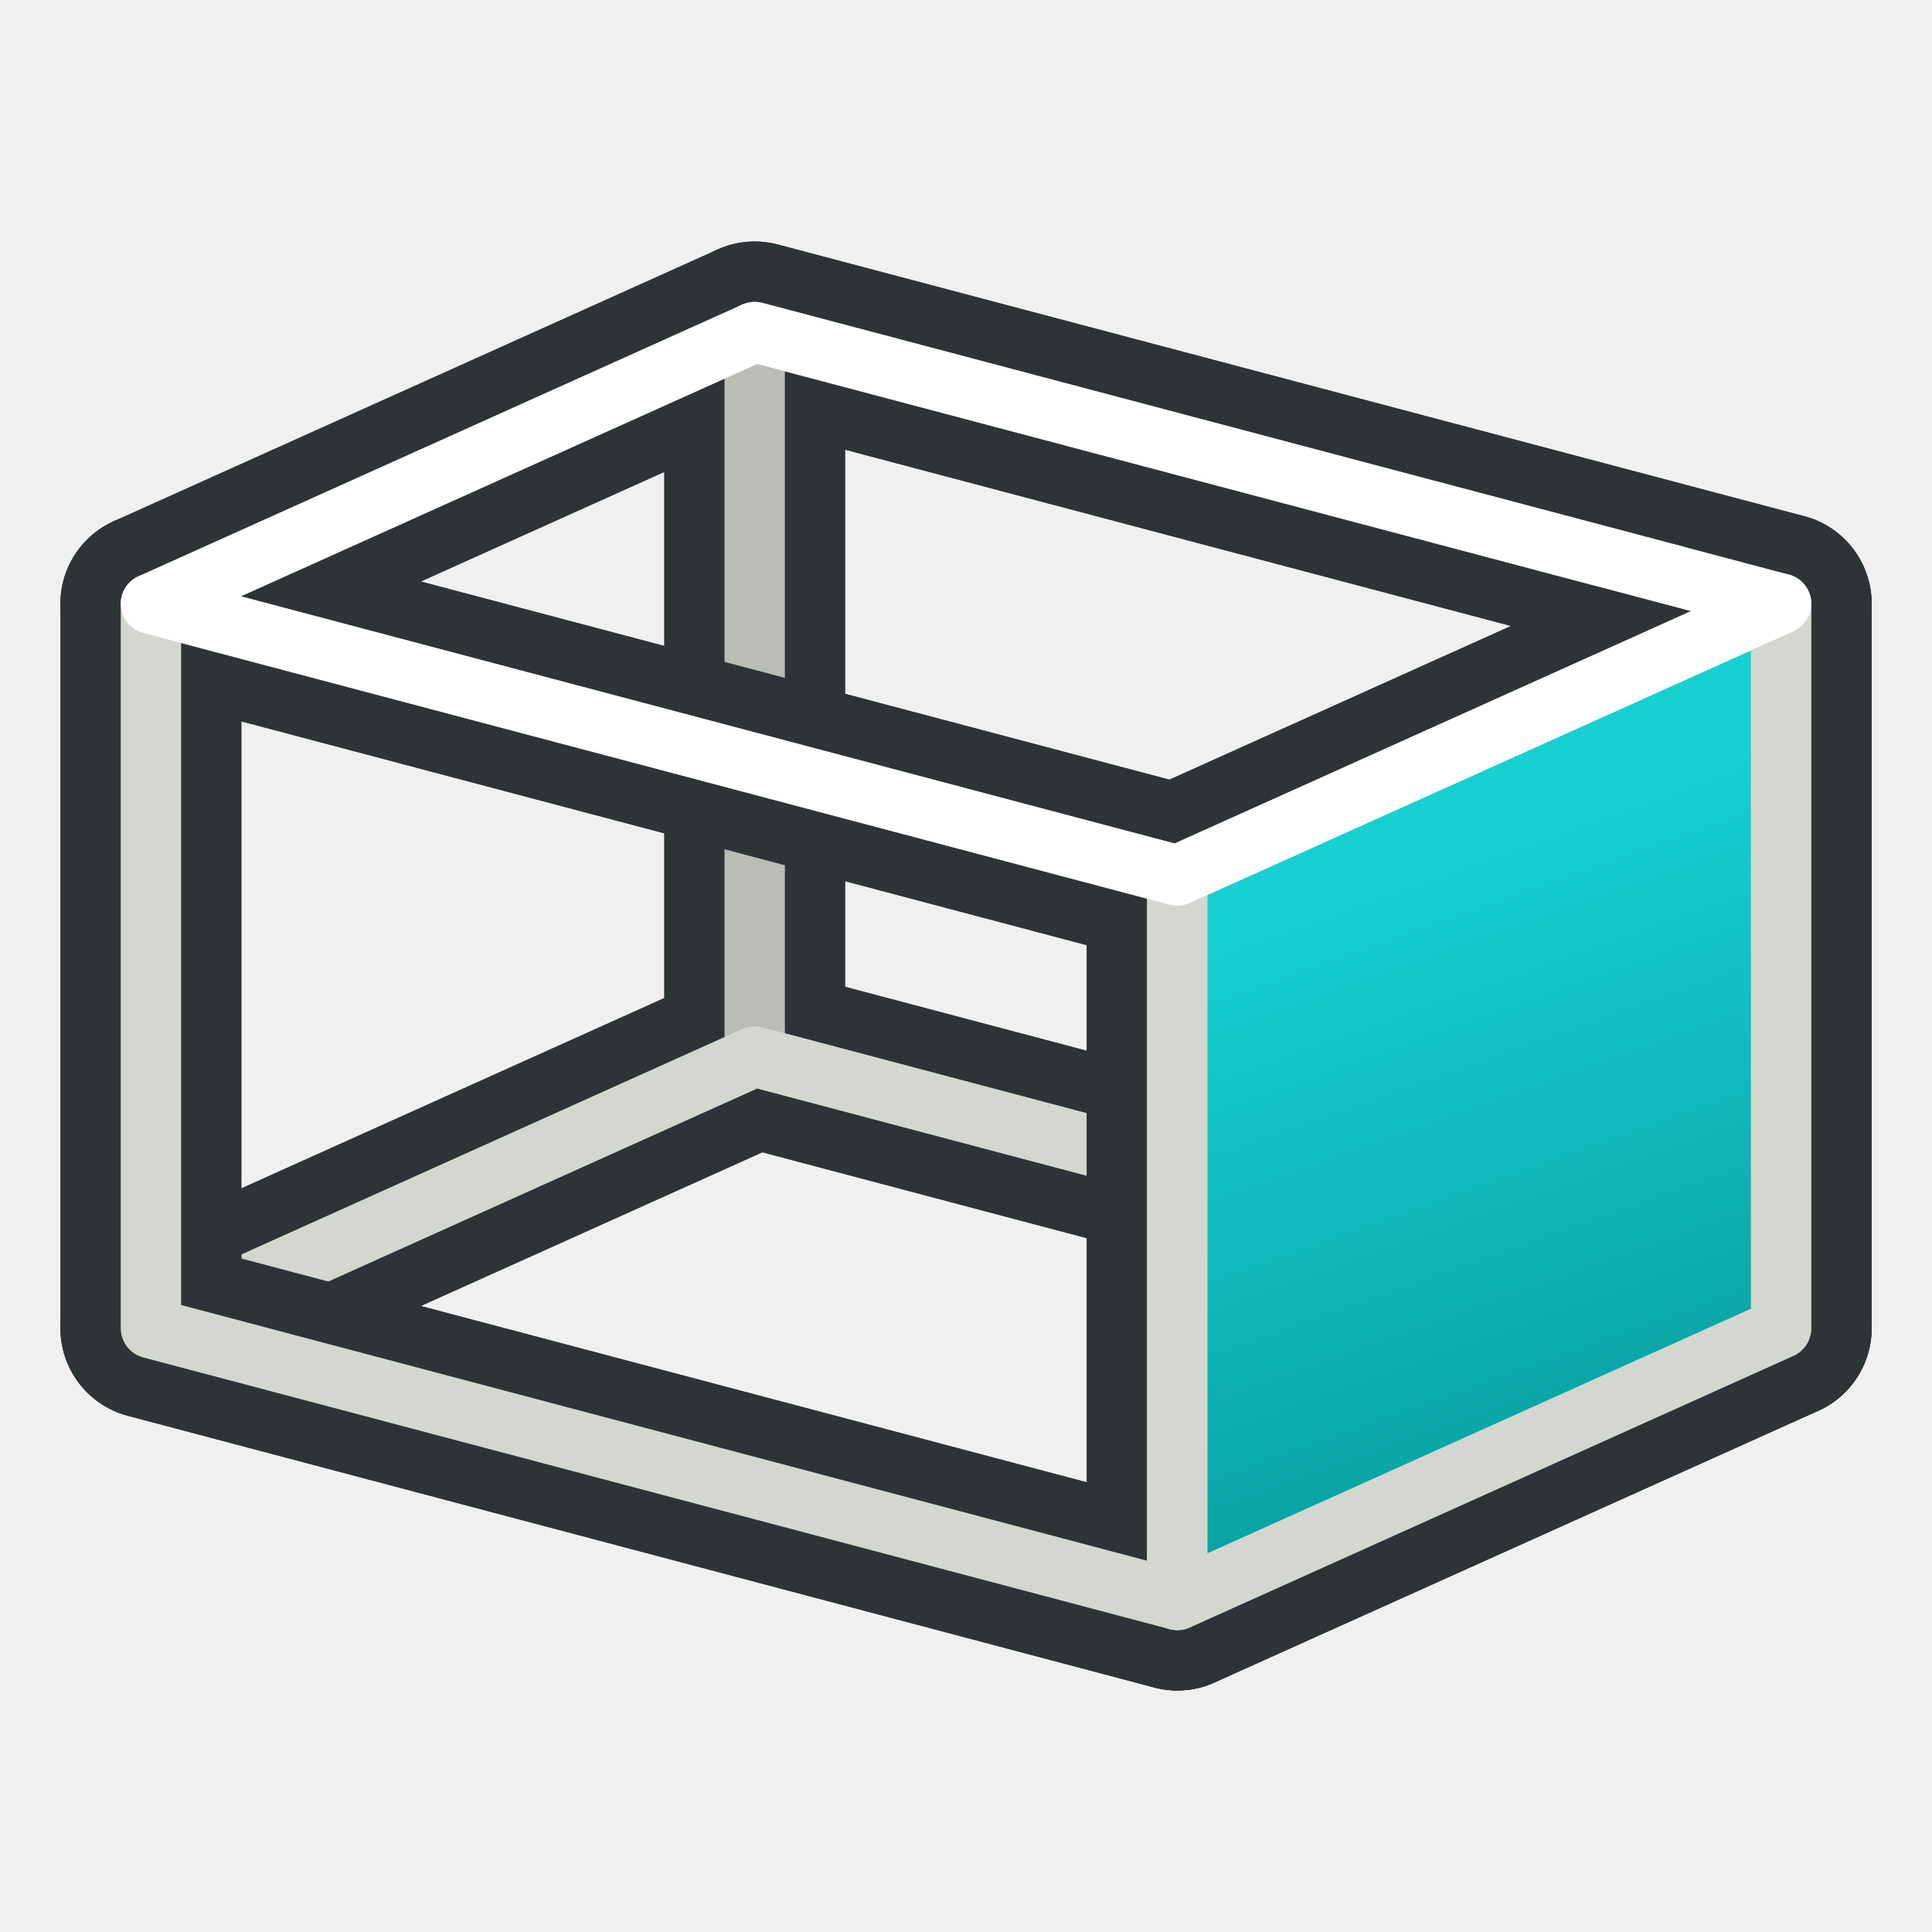
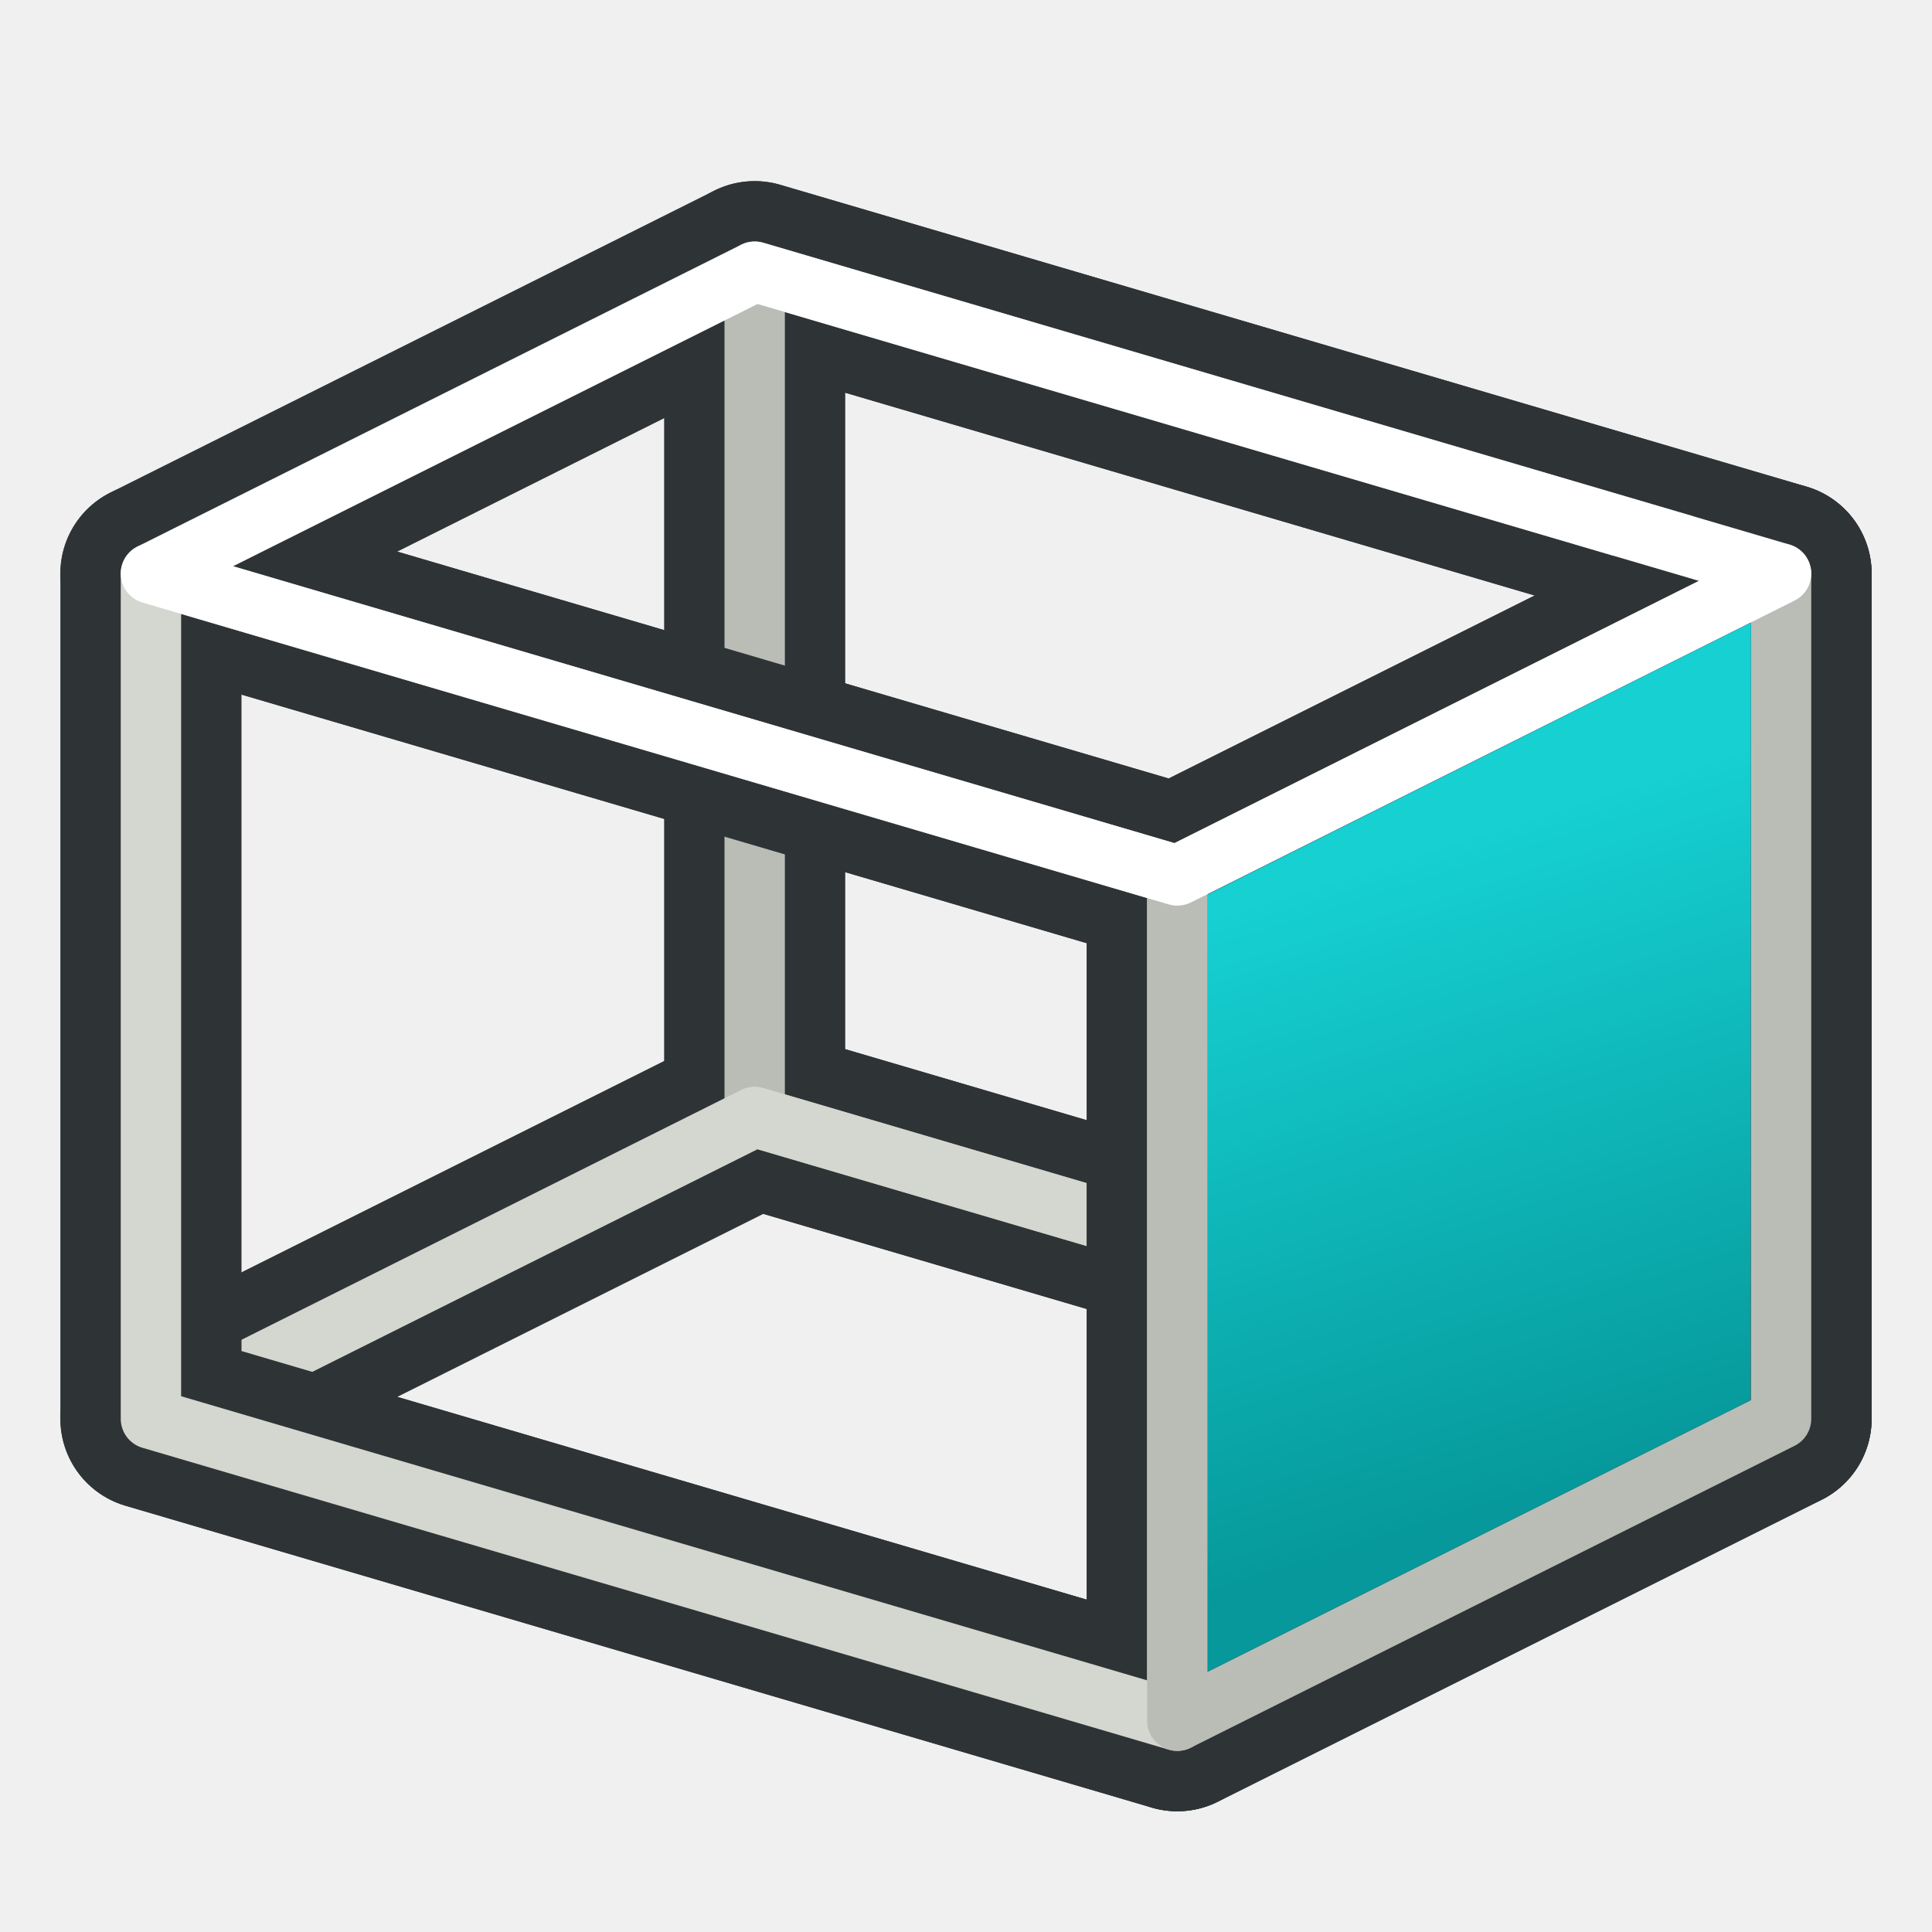
<svg xmlns="http://www.w3.org/2000/svg" xmlns:xlink="http://www.w3.org/1999/xlink" width="64px" height="64px" id="svg2860" version="1.1">
  <defs id="defs2862">
    <linearGradient id="linearGradient3906">
      <stop style="stop-color:#888a85;stop-opacity:1" offset="0" id="stop3908" />
      <stop style="stop-color:#babdb6;stop-opacity:1" offset="1" id="stop3910" />
    </linearGradient>
    <linearGradient id="linearGradient3866">
      <stop id="stop3868" offset="0" style="stop-color:#06989a;stop-opacity:1" />
      <stop id="stop3870" offset="1" style="stop-color:#16d0d2;stop-opacity:1" />
    </linearGradient>
    <linearGradient id="linearGradient3790">
      <stop style="stop-color:#555753;stop-opacity:1" offset="0" id="stop3792" />
      <stop style="stop-color:#888a85;stop-opacity:1" offset="1" id="stop3794" />
    </linearGradient>
    <linearGradient id="linearGradient3377">
      <stop id="stop3379" offset="0" style="stop-color:#faff2b;stop-opacity:1;" />
      <stop id="stop3381" offset="1" style="stop-color:#ffaa00;stop-opacity:1;" />
    </linearGradient>
    <linearGradient xlink:href="#linearGradient3790" id="linearGradient3796" x1="24.12" y1="49.955" x2="19.481" y2="24.77" gradientUnits="userSpaceOnUse" gradientTransform="matrix(1.069054,0,0,1.082964,-1.520321,-3.131533)" />
    <linearGradient xlink:href="#linearGradient3790-4" id="linearGradient3796-7" x1="26.193" y1="51.39" x2="17.09" y2="23.813" gradientUnits="userSpaceOnUse" />
    <linearGradient id="linearGradient3790-4">
      <stop style="stop-color:#888a85;stop-opacity:1" offset="0" id="stop3792-0" />
      <stop style="stop-color:#d3d7cf;stop-opacity:0;" offset="1" id="stop3794-9" />
    </linearGradient>
    <linearGradient gradientTransform="translate(-20.64508,6.552926)" y2="23.813" x2="17.09" y1="51.39" x1="26.193" gradientUnits="userSpaceOnUse" id="linearGradient3813" xlink:href="#linearGradient3790-4" />
    <linearGradient xlink:href="#linearGradient3790-8" id="linearGradient3796-8" x1="26.193" y1="51.39" x2="17.09" y2="23.813" gradientUnits="userSpaceOnUse" />
    <linearGradient id="linearGradient3790-8">
      <stop style="stop-color:#888a85;stop-opacity:1" offset="0" id="stop3792-2" />
      <stop style="stop-color:#d3d7cf;stop-opacity:1" offset="1" id="stop3794-4" />
    </linearGradient>
-     <linearGradient gradientTransform="matrix(1.006832,0,0,1.133534,-5.923189,-0.7403879)" y2="26.84" x2="49.716" y1="47.701" x1="56.318" gradientUnits="userSpaceOnUse" id="linearGradient3847" xlink:href="#linearGradient3866" />
+     <linearGradient gradientTransform="translate(-5.665902,2.234405)" y2="26.84" x2="49.716" y1="47.701" x1="56.318" gradientUnits="userSpaceOnUse" id="linearGradient3847" xlink:href="#linearGradient3866" />
    <linearGradient gradientTransform="translate(-4.625157,0.5753425)" y2="28.434" x2="46.847" y1="49.136" x1="57.753" gradientUnits="userSpaceOnUse" id="linearGradient3847-5" xlink:href="#linearGradient3866-1" />
    <linearGradient id="linearGradient3866-1">
      <stop id="stop3868-7" offset="0" style="stop-color:#2e3436;stop-opacity:1" />
      <stop id="stop3870-1" offset="1" style="stop-color:#888a85;stop-opacity:1" />
    </linearGradient>
    <linearGradient y2="25.259" x2="116.016" y1="40.729" x1="118.498" gradientTransform="translate(-87.61145,-12.93672)" gradientUnits="userSpaceOnUse" id="linearGradient3887" xlink:href="#linearGradient3906" />
-     <linearGradient gradientTransform="matrix(1.006832,0,0,1.133534,-5.924087,-0.7536012)" y2="26.84" x2="49.716" y1="47.701" x1="56.318" gradientUnits="userSpaceOnUse" id="linearGradient3847-6" xlink:href="#linearGradient3866" />
  </defs>
-   <g id="layer2" style="display:inline">
-     <path style="display:inline;opacity:1;fill:none;stroke:#2e3436;stroke-width:6;stroke-linecap:round;stroke-linejoin:round;stroke-dashoffset:1" d="M 25,35 V 11 l 34,9 v 24 z" id="path1" />
-     <path style="display:inline;opacity:1;fill:none;stroke:#2e3436;stroke-width:6;stroke-linecap:round;stroke-linejoin:round;stroke-dashoffset:1" d="m 5,20 20,-9 34,9 -20,9 z" id="path2" />
-     <path style="display:inline;opacity:1;fill:none;stroke:#2e3436;stroke-width:6;stroke-linecap:round;stroke-linejoin:round;stroke-dashoffset:1" d="m 5,44 20,-9 34,9 -20,9 z" id="path3" />
-     <path style="display:inline;opacity:1;fill:none;stroke:#babdb6;stroke-width:2;stroke-linecap:round;stroke-linejoin:round;stroke-dasharray:none;stroke-dashoffset:1" d="M 25,35 V 11 l 34,9 v 24 z" id="path6" />
-     <path style="display:inline;opacity:1;fill:none;stroke:#d3d7cf;stroke-width:2;stroke-linecap:round;stroke-linejoin:round;stroke-dasharray:none;stroke-dashoffset:1" d="m 5,44 20,-9 34,9 -20,9 z" id="path8" />
-     <path style="display:inline;opacity:1;fill:none;stroke:#2e3436;stroke-width:6;stroke-linecap:round;stroke-linejoin:round;stroke-dashoffset:1" d="M 59,44 V 20 L 39,29 v 24 z" id="path4" />
-     <path style="display:inline;opacity:1;fill:none;stroke:#2e3436;stroke-width:6;stroke-linecap:round;stroke-linejoin:round;stroke-dashoffset:1" d="m 5,44 v -24 l 34,9 V 53 Z" id="path5" />
-     <path style="display:inline;opacity:1;fill:none;stroke:#d3d7cf;stroke-width:2;stroke-linecap:round;stroke-linejoin:round;stroke-dasharray:none;stroke-dashoffset:1" d="m 5,44 v -24 l 34,9 V 53 Z" id="path10" />
-     <path style="display:inline;opacity:1;fill:none;stroke:#babdb6;stroke-width:2;stroke-linecap:round;stroke-linejoin:round;stroke-dasharray:none;stroke-dashoffset:1" d="M 59,44 V 20 L 39,29 v 24 z" id="path9" />
-     <path style="font-variation-settings:normal;display:inline;opacity:1;fill:url(#linearGradient3847-6);fill-opacity:1;stroke:#d3d7cf;stroke-width:2;stroke-linecap:butt;stroke-linejoin:round;stroke-miterlimit:4;stroke-dasharray:none;stroke-dashoffset:0;stroke-opacity:1;stop-color:#000000;stop-opacity:1" d="M 59,44 V 20 L 39,29 v 24 z" id="path12" />
-     <path style="display:inline;opacity:1;fill:none;stroke:#ffffff;stroke-width:2;stroke-linecap:round;stroke-linejoin:round;stroke-dasharray:none;stroke-dashoffset:1" d="m 5,20 20,-9 34,9 -20,9 z" id="path7" />
+   <g id="layer1">
+     <path style="fill:none;stroke:#2e3436;stroke-width:6;stroke-linecap:butt;stroke-linejoin:round;stroke-opacity:1" d="m 25,9 0,28 34,10 0,-28 z" id="path3002-5" />
+     <path style="fill:none;stroke:#2e3436;stroke-width:6;stroke-linecap:butt;stroke-linejoin:round;stroke-opacity:1" d="M 39,29 5,19 25,9 59,19 z" id="path3000" />
+     <path style="fill:none;stroke:#2e3436;stroke-width:6;stroke-linecap:butt;stroke-linejoin:round;stroke-opacity:1" d="M 39,57 5,47 25,37 59,47 z" id="path3000-5" />
+     <path style="fill:none;stroke:#babdb6;stroke-width:2;stroke-linecap:butt;stroke-linejoin:round;stroke-opacity:1" d="m 25,9 0,28 34,10 0,-28 z" id="path3002-7-3" />
+     <path style="fill:none;stroke:#d3d7cf;stroke-width:2;stroke-linecap:butt;stroke-linejoin:round;stroke-opacity:1" d="M 39,57 5,47 25,37 59,47 z" id="path3000-6-6" />
+     <path style="fill:none;stroke:#2e3436;stroke-width:6;stroke-linecap:butt;stroke-linejoin:round;stroke-opacity:1" d="M 39,29 59,19 59,47 39,57 z" id="path2998" />
+     <path style="fill:none;stroke:#2e3436;stroke-width:6;stroke-linecap:butt;stroke-linejoin:round;stroke-opacity:1" d="M 5,19 5,47 39,57 39,29 z" id="path3002" />
+     <path style="fill:none;stroke:#d3d7cf;stroke-width:2;stroke-linecap:butt;stroke-linejoin:round;stroke-opacity:1" d="M 5,19 5,47 39,57 39,29 z" id="path3002-7" />
+     <path style="fill:none;stroke:#babdb6;stroke-width:2;stroke-linecap:butt;stroke-linejoin:round;stroke-opacity:1" d="M 39,29 59,19 59,47 39,57 z" id="path2998-3" />
+     <path style="fill:none;stroke:#ffffff;stroke-width:2;stroke-linecap:butt;stroke-linejoin:round;stroke-opacity:1" d="M 39,29 5,19 25,9 59,19 z" id="path3000-6" />
+     <path style="fill:url(#linearGradient3847);fill-opacity:1;stroke:none" d="m 40.005,29.63 -0.002,25.748 17.987,-8.992 0.011,-25.76 z" id="path3002-1-5" />
  </g>
</svg>
